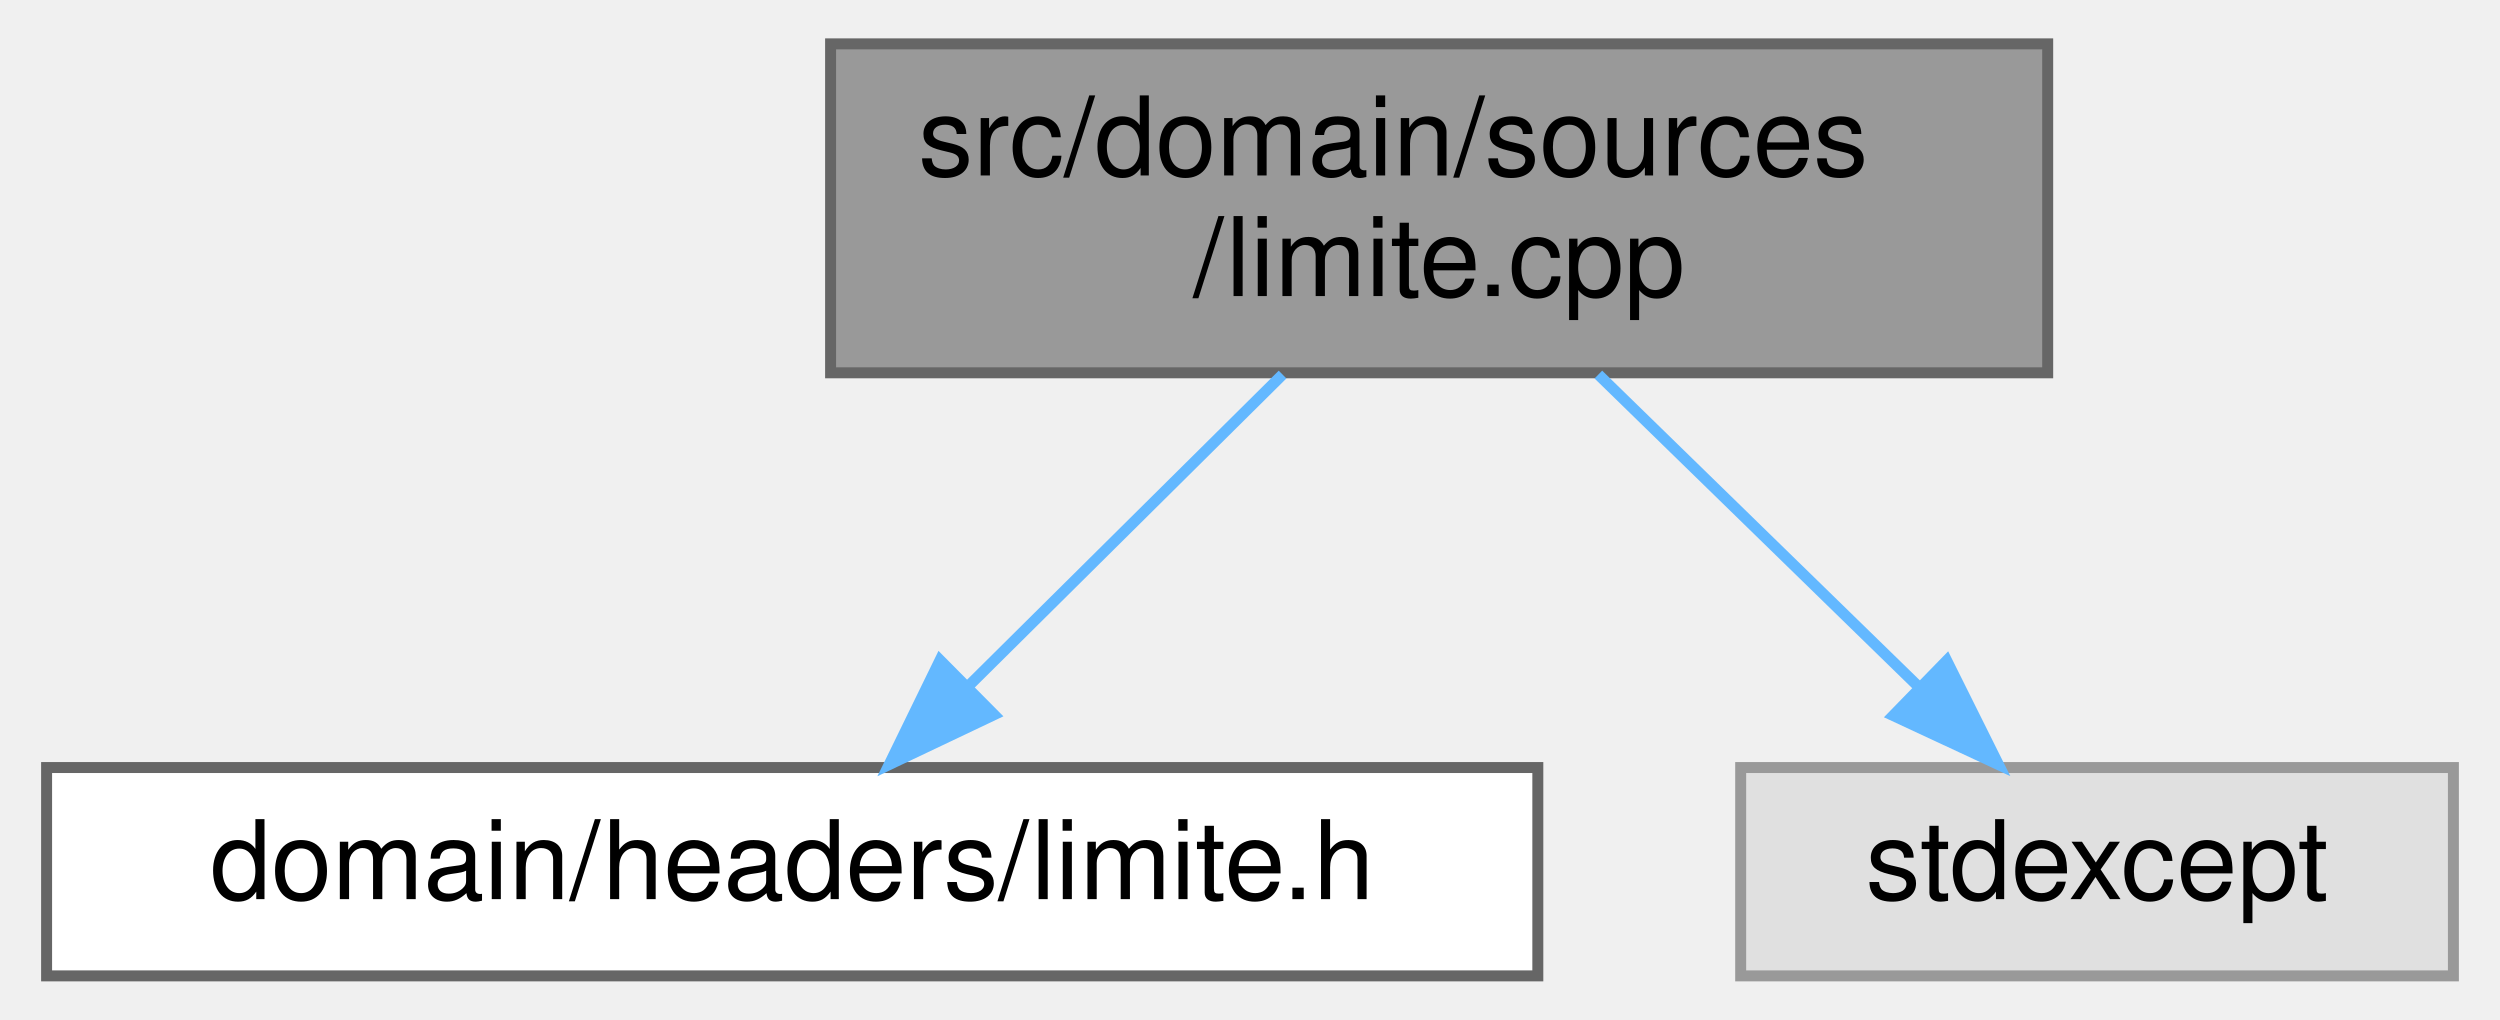
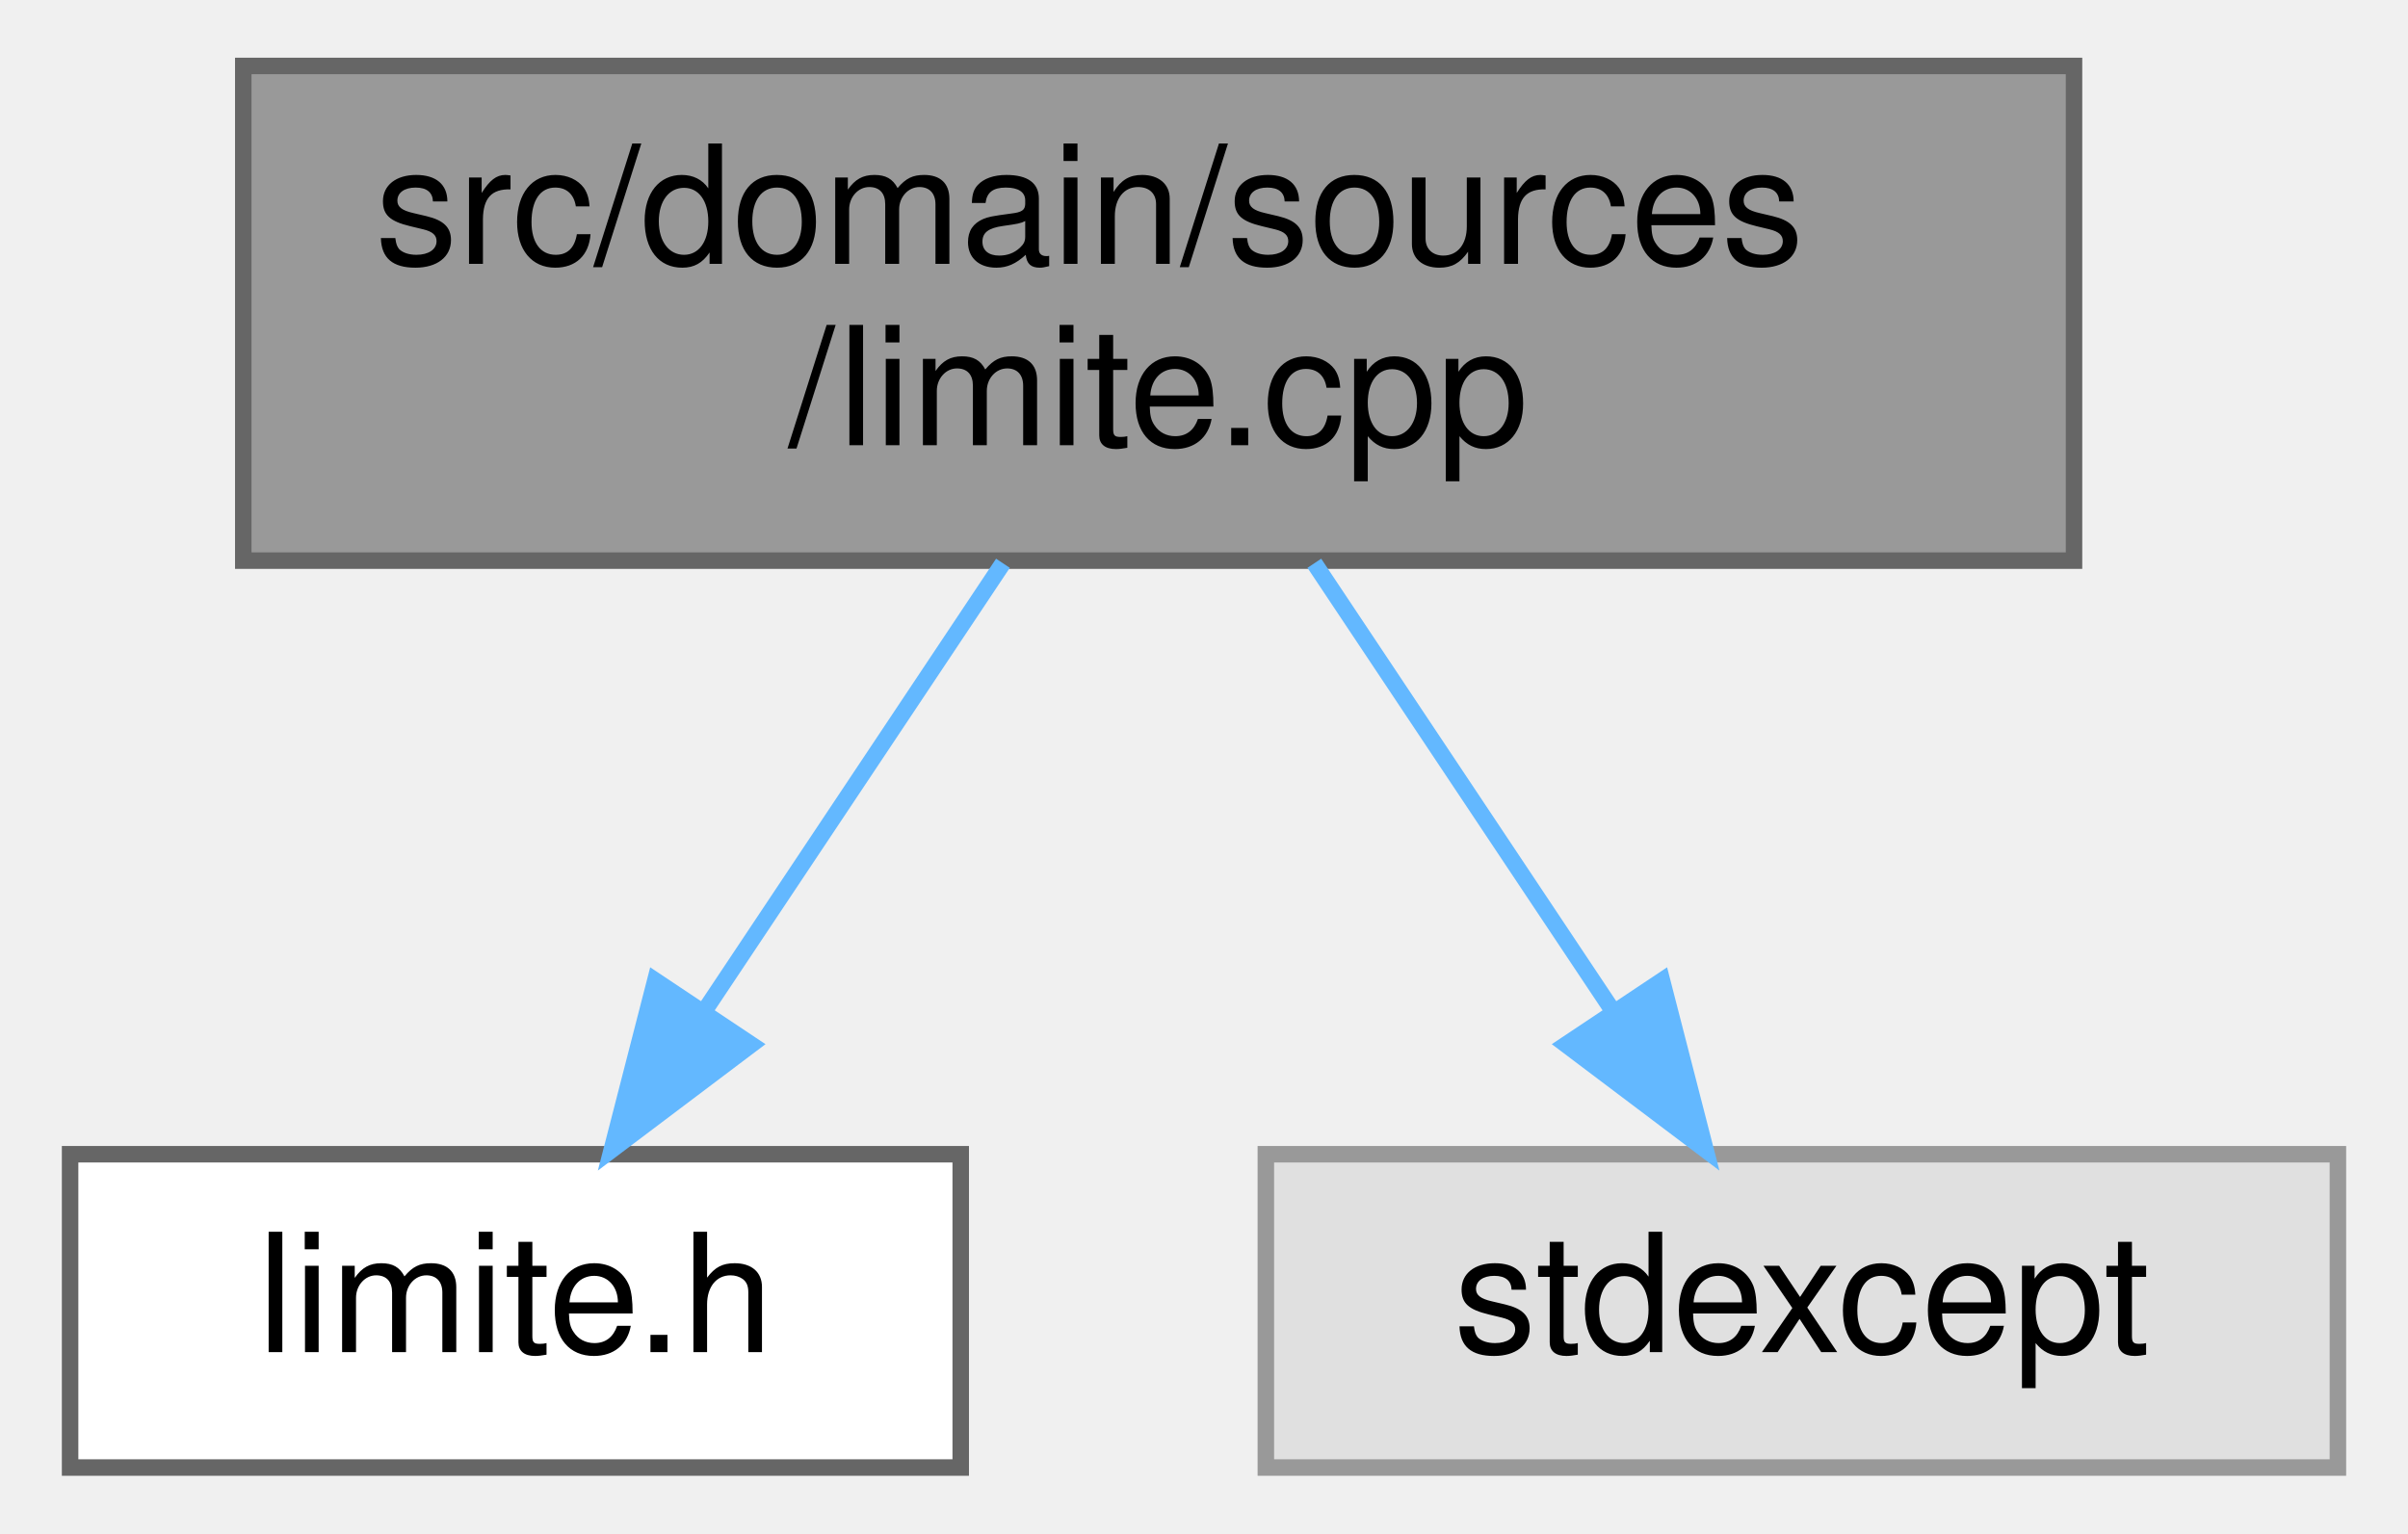
- <svg xmlns="http://www.w3.org/2000/svg" xmlns:xlink="http://www.w3.org/1999/xlink" width="228pt" height="93pt" viewBox="0.00 0.00 227.50 93.00">
+ <svg xmlns="http://www.w3.org/2000/svg" xmlns:xlink="http://www.w3.org/1999/xlink" width="146pt" height="93pt" viewBox="0.00 0.00 145.50 93.00">
  <g id="graph0" class="graph" transform="scale(1 1) rotate(0) translate(4 89)">
    <g id="Node000001" class="node">
      <g id="a_Node000001">
        <a xlink:title=" ">
-           <polygon fill="#999999" stroke="#666666" points="182.5,-85 71.5,-85 71.5,-55 182.5,-55 182.5,-85" />
-           <text text-anchor="start" x="79.5" y="-73" font-family="Helvetica,sans-Serif" font-size="10.00">src/domain/sources</text>
-           <text text-anchor="middle" x="127" y="-62" font-family="Helvetica,sans-Serif" font-size="10.00">/limite.cpp</text>
+           <polygon fill="#999999" stroke="#666666" points="121.5,-85 10.5,-85 10.5,-55 121.5,-55 121.5,-85" />
+           <text text-anchor="start" x="18.5" y="-73" font-family="Helvetica,sans-Serif" font-size="10.00">src/domain/sources</text>
+           <text text-anchor="middle" x="66" y="-62" font-family="Helvetica,sans-Serif" font-size="10.00">/limite.cpp</text>
        </a>
      </g>
    </g>
    <g id="Node000002" class="node">
      <g id="a_Node000002">
        <a xlink:href="limite_8h.html" target="_top" xlink:title=" ">
-           <polygon fill="white" stroke="#666666" points="136,-19 0,-19 0,0 136,0 136,-19" />
-           <text text-anchor="middle" x="68" y="-7" font-family="Helvetica,sans-Serif" font-size="10.00">domain/headers/limite.h</text>
+           <polygon fill="white" stroke="#666666" points="54,-19 0,-19 0,0 54,0 54,-19" />
+           <text text-anchor="middle" x="27" y="-7" font-family="Helvetica,sans-Serif" font-size="10.00">limite.h</text>
        </a>
      </g>
    </g>
    <g id="edge1_Node000001_Node000002" class="edge">
      <g id="a_edge1_Node000001_Node000002">
        <a xlink:title=" ">
-           <path fill="none" stroke="#63b8ff" d="M112.72,-54.84C104.07,-46.26 93.01,-35.3 84.06,-26.42" />
-           <polygon fill="#63b8ff" stroke="#63b8ff" points="86.41,-23.82 76.84,-19.27 81.48,-28.79 86.41,-23.82" />
+           <path fill="none" stroke="#63b8ff" d="M56.56,-54.84C51.13,-46.69 44.27,-36.4 38.52,-27.78" />
+           <polygon fill="#63b8ff" stroke="#63b8ff" points="41.3,-25.65 32.84,-19.27 35.48,-29.53 41.3,-25.65" />
        </a>
      </g>
    </g>
    <g id="Node000003" class="node">
      <g id="a_Node000003">
        <a xlink:title=" ">
-           <polygon fill="#e0e0e0" stroke="#999999" points="219.5,-19 154.5,-19 154.5,0 219.5,0 219.5,-19" />
-           <text text-anchor="middle" x="187" y="-7" font-family="Helvetica,sans-Serif" font-size="10.00">stdexcept</text>
+           <polygon fill="#e0e0e0" stroke="#999999" points="137.5,-19 72.5,-19 72.5,0 137.5,0 137.5,-19" />
+           <text text-anchor="middle" x="105" y="-7" font-family="Helvetica,sans-Serif" font-size="10.00">stdexcept</text>
        </a>
      </g>
    </g>
    <g id="edge2_Node000001_Node000003" class="edge">
      <g id="a_edge2_Node000001_Node000003">
        <a xlink:title=" ">
-           <path fill="none" stroke="#63b8ff" d="M141.52,-54.84C150.32,-46.26 161.57,-35.3 170.67,-26.42" />
-           <polygon fill="#63b8ff" stroke="#63b8ff" points="173.29,-28.75 178.01,-19.27 168.41,-23.74 173.29,-28.75" />
+           <path fill="none" stroke="#63b8ff" d="M75.44,-54.84C80.87,-46.69 87.73,-36.4 93.48,-27.78" />
+           <polygon fill="#63b8ff" stroke="#63b8ff" points="96.52,-29.53 99.16,-19.27 90.7,-25.65 96.52,-29.53" />
        </a>
      </g>
    </g>
  </g>
</svg>
